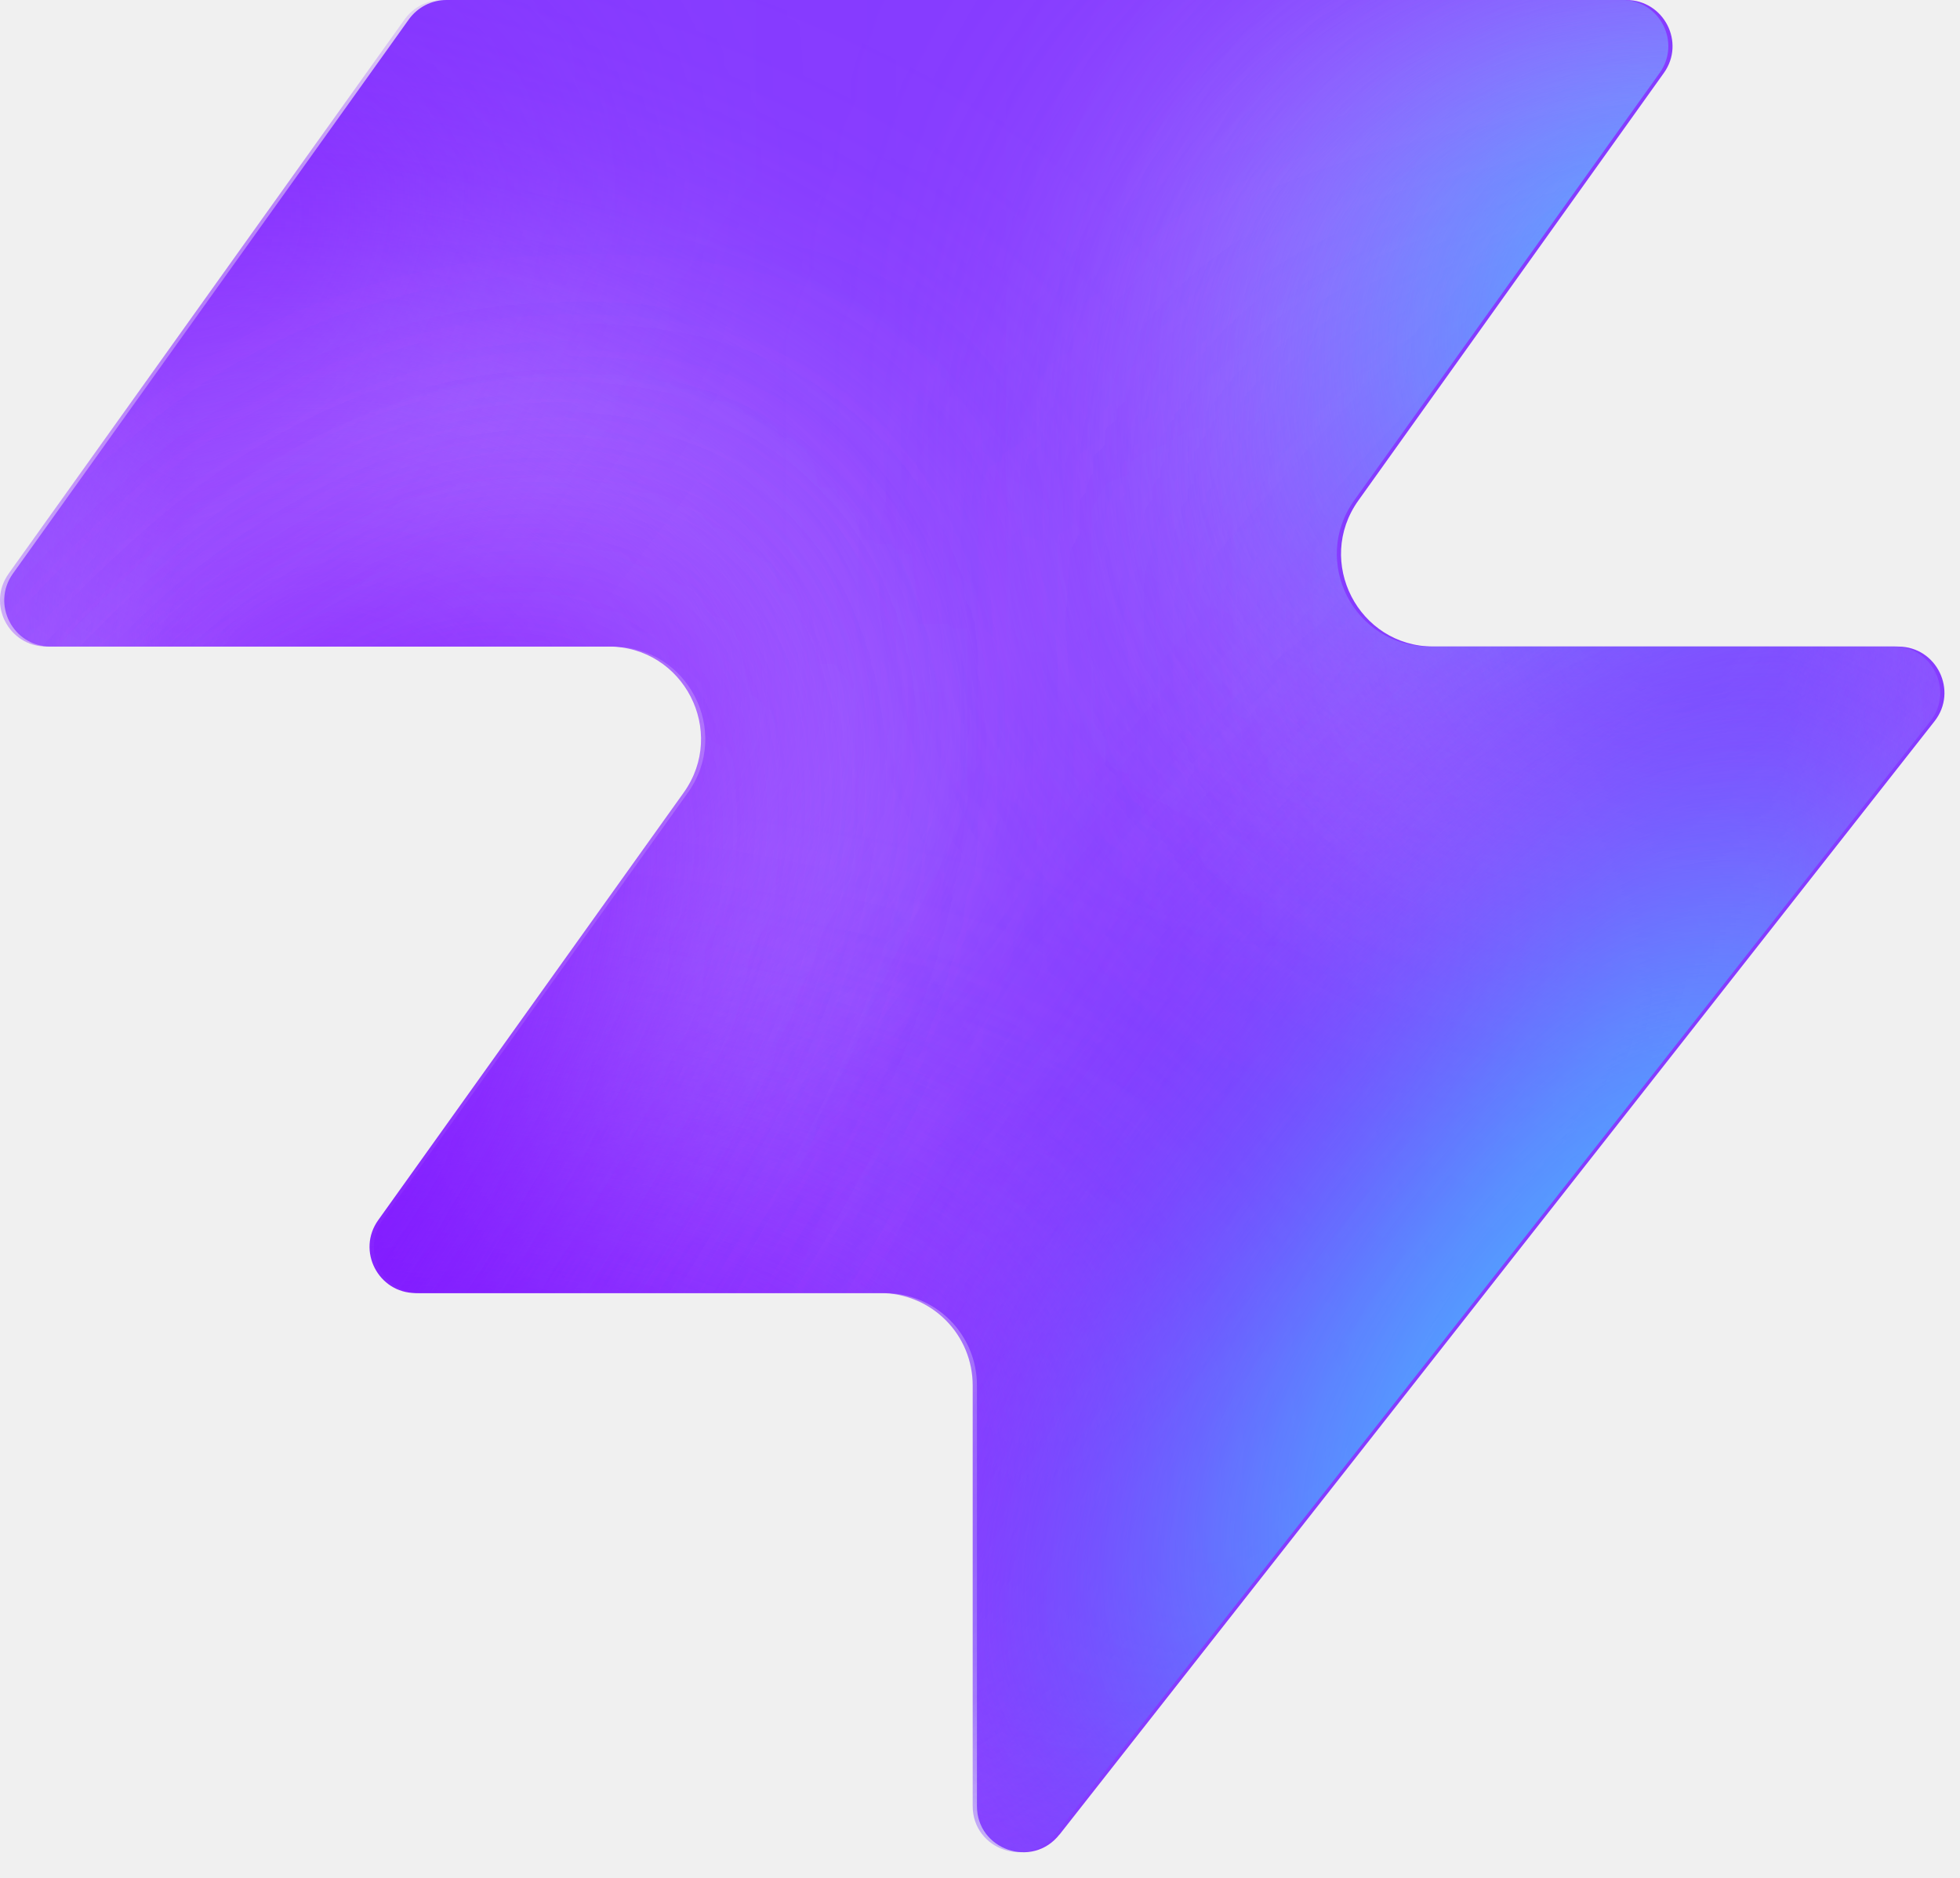
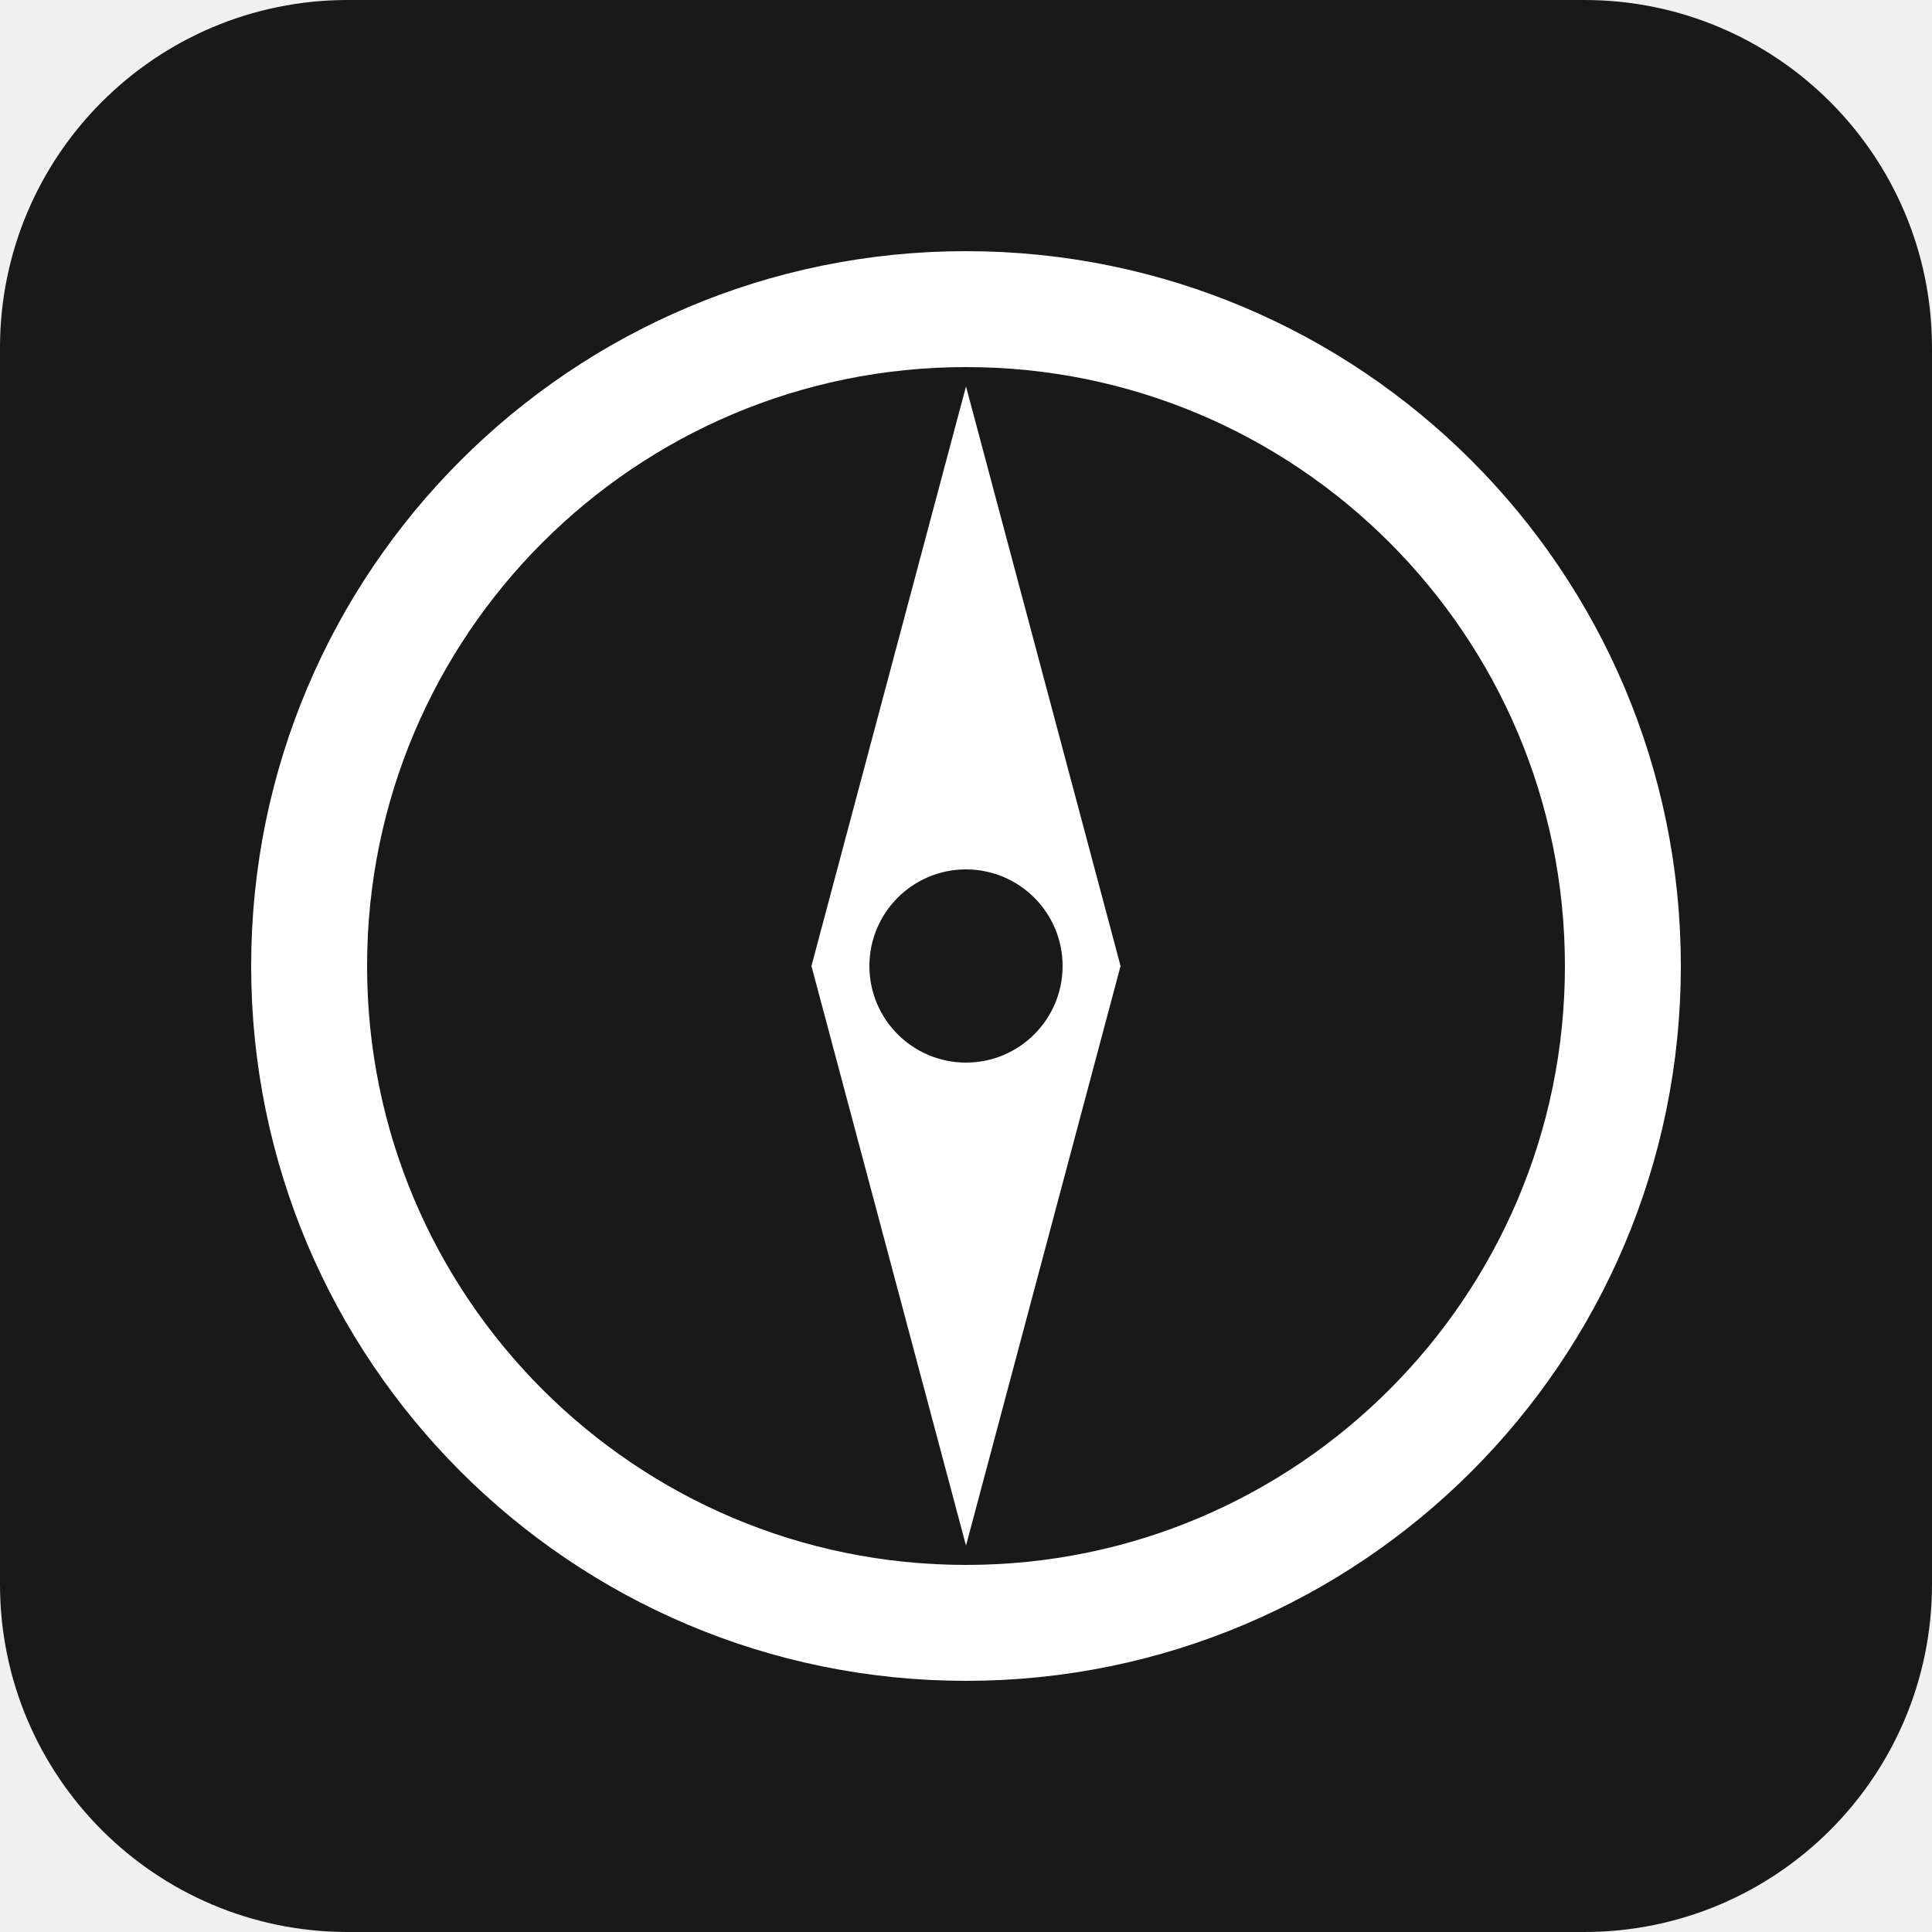
- <svg xmlns="http://www.w3.org/2000/svg" width="48" height="46" fill="none" viewBox="0 0 48 46">
-   <path fill="#863bff" d="M25.946 44.938c-.664.845-2.021.375-2.021-.698V33.937a2.26 2.26 0 0 0-2.262-2.262H10.287c-.92 0-1.456-1.04-.92-1.788l7.48-10.471c1.07-1.497 0-3.578-1.842-3.578H1.237c-.92 0-1.456-1.04-.92-1.788L10.013.474c.214-.297.556-.474.92-.474h28.894c.92 0 1.456 1.04.92 1.788l-7.48 10.471c-1.07 1.498 0 3.579 1.842 3.579h11.377c.943 0 1.473 1.088.89 1.83L25.947 44.94z" style="fill:#863bff;fill:color(display-p3 .525 .23 1);fill-opacity:1" />
-   <mask id="a" width="48" height="46" x="0" y="0" maskUnits="userSpaceOnUse" style="mask-type:alpha">
-     <path fill="#000" d="M25.842 44.938c-.664.844-2.021.375-2.021-.698V33.937a2.26 2.26 0 0 0-2.262-2.262H10.183c-.92 0-1.456-1.04-.92-1.788l7.48-10.471c1.07-1.498 0-3.579-1.842-3.579H1.133c-.92 0-1.456-1.04-.92-1.787L9.91.473c.214-.297.556-.474.92-.474h28.894c.92 0 1.456 1.04.92 1.788l-7.48 10.471c-1.07 1.498 0 3.578 1.842 3.578h11.377c.943 0 1.473 1.088.89 1.832L25.843 44.94z" style="fill:#000;fill-opacity:1" />
-   </mask>
-   <g mask="url(#a)">
-     <g filter="url(#b)">
-       <ellipse cx="5.508" cy="14.704" fill="#ede6ff" rx="5.508" ry="14.704" style="fill:#ede6ff;fill:color(display-p3 .927 .903 1);fill-opacity:1" transform="matrix(.00324 1 1 -.00324 -4.47 31.516)" />
-     </g>
-     <g filter="url(#c)">
-       <ellipse cx="10.399" cy="29.851" fill="#ede6ff" rx="10.399" ry="29.851" style="fill:#ede6ff;fill:color(display-p3 .927 .903 1);fill-opacity:1" transform="matrix(.00324 1 1 -.00324 -39.328 7.883)" />
-     </g>
-     <g filter="url(#d)">
-       <ellipse cx="5.508" cy="30.487" fill="#7e14ff" rx="5.508" ry="30.487" style="fill:#7e14ff;fill:color(display-p3 .492 .077 1);fill-opacity:1" transform="rotate(89.814 -25.913 -14.639)scale(1 -1)" />
-     </g>
-     <g filter="url(#e)">
-       <ellipse cx="5.508" cy="30.599" fill="#7e14ff" rx="5.508" ry="30.599" style="fill:#7e14ff;fill:color(display-p3 .492 .077 1);fill-opacity:1" transform="rotate(89.814 -32.644 -3.334)scale(1 -1)" />
-     </g>
-     <g filter="url(#f)">
-       <ellipse cx="5.508" cy="30.599" fill="#7e14ff" rx="5.508" ry="30.599" style="fill:#7e14ff;fill:color(display-p3 .492 .077 1);fill-opacity:1" transform="matrix(.00324 1 1 -.00324 -34.34 30.47)" />
-     </g>
-     <g filter="url(#g)">
-       <ellipse cx="14.072" cy="22.078" fill="#ede6ff" rx="14.072" ry="22.078" style="fill:#ede6ff;fill:color(display-p3 .927 .903 1);fill-opacity:1" transform="rotate(93.35 24.506 48.493)scale(-1 1)" />
-     </g>
-     <g filter="url(#h)">
-       <ellipse cx="3.47" cy="21.501" fill="#7e14ff" rx="3.47" ry="21.501" style="fill:#7e14ff;fill:color(display-p3 .492 .077 1);fill-opacity:1" transform="rotate(89.009 28.708 47.59)scale(-1 1)" />
-     </g>
-     <g filter="url(#i)">
-       <ellipse cx="3.47" cy="21.501" fill="#7e14ff" rx="3.47" ry="21.501" style="fill:#7e14ff;fill:color(display-p3 .492 .077 1);fill-opacity:1" transform="rotate(89.009 28.708 47.59)scale(-1 1)" />
-     </g>
-     <g filter="url(#j)">
-       <ellipse cx=".387" cy="8.972" fill="#7e14ff" rx="4.407" ry="29.108" style="fill:#7e14ff;fill:color(display-p3 .492 .077 1);fill-opacity:1" transform="rotate(39.51 .387 8.972)" />
-     </g>
-     <g filter="url(#k)">
-       <ellipse cx="47.523" cy="-6.092" fill="#7e14ff" rx="4.407" ry="29.108" style="fill:#7e14ff;fill:color(display-p3 .492 .077 1);fill-opacity:1" transform="rotate(37.892 47.523 -6.092)" />
-     </g>
-     <g filter="url(#l)">
-       <ellipse cx="41.412" cy="6.333" fill="#47bfff" rx="5.971" ry="9.665" style="fill:#47bfff;fill:color(display-p3 .28 .748 1);fill-opacity:1" transform="rotate(37.892 41.412 6.333)" />
-     </g>
-     <g filter="url(#m)">
-       <ellipse cx="-1.879" cy="38.332" fill="#7e14ff" rx="4.407" ry="29.108" style="fill:#7e14ff;fill:color(display-p3 .492 .077 1);fill-opacity:1" transform="rotate(37.892 -1.88 38.332)" />
-     </g>
-     <g filter="url(#n)">
-       <ellipse cx="-1.879" cy="38.332" fill="#7e14ff" rx="4.407" ry="29.108" style="fill:#7e14ff;fill:color(display-p3 .492 .077 1);fill-opacity:1" transform="rotate(37.892 -1.88 38.332)" />
-     </g>
-     <g filter="url(#o)">
-       <ellipse cx="35.651" cy="29.907" fill="#7e14ff" rx="4.407" ry="29.108" style="fill:#7e14ff;fill:color(display-p3 .492 .077 1);fill-opacity:1" transform="rotate(37.892 35.651 29.907)" />
-     </g>
-     <g filter="url(#p)">
-       <ellipse cx="38.418" cy="32.4" fill="#47bfff" rx="5.971" ry="15.297" style="fill:#47bfff;fill:color(display-p3 .28 .748 1);fill-opacity:1" transform="rotate(37.892 38.418 32.4)" />
-     </g>
-   </g>
-   <defs>
-     <filter id="b" width="60.045" height="41.654" x="-19.77" y="16.149" color-interpolation-filters="sRGB" filterUnits="userSpaceOnUse">
-       <feFlood flood-opacity="0" result="BackgroundImageFix" />
-       <feBlend in="SourceGraphic" in2="BackgroundImageFix" result="shape" />
-       <feGaussianBlur result="effect1_foregroundBlur_2002_17158" stdDeviation="7.659" />
-     </filter>
-     <filter id="c" width="90.34" height="51.437" x="-54.613" y="-7.533" color-interpolation-filters="sRGB" filterUnits="userSpaceOnUse">
-       <feFlood flood-opacity="0" result="BackgroundImageFix" />
-       <feBlend in="SourceGraphic" in2="BackgroundImageFix" result="shape" />
-       <feGaussianBlur result="effect1_foregroundBlur_2002_17158" stdDeviation="7.659" />
-     </filter>
-     <filter id="d" width="79.355" height="29.4" x="-49.64" y="2.03" color-interpolation-filters="sRGB" filterUnits="userSpaceOnUse">
-       <feFlood flood-opacity="0" result="BackgroundImageFix" />
-       <feBlend in="SourceGraphic" in2="BackgroundImageFix" result="shape" />
-       <feGaussianBlur result="effect1_foregroundBlur_2002_17158" stdDeviation="4.596" />
-     </filter>
-     <filter id="e" width="79.579" height="29.4" x="-45.045" y="20.029" color-interpolation-filters="sRGB" filterUnits="userSpaceOnUse">
-       <feFlood flood-opacity="0" result="BackgroundImageFix" />
-       <feBlend in="SourceGraphic" in2="BackgroundImageFix" result="shape" />
-       <feGaussianBlur result="effect1_foregroundBlur_2002_17158" stdDeviation="4.596" />
-     </filter>
-     <filter id="f" width="79.579" height="29.4" x="-43.513" y="21.178" color-interpolation-filters="sRGB" filterUnits="userSpaceOnUse">
-       <feFlood flood-opacity="0" result="BackgroundImageFix" />
-       <feBlend in="SourceGraphic" in2="BackgroundImageFix" result="shape" />
-       <feGaussianBlur result="effect1_foregroundBlur_2002_17158" stdDeviation="4.596" />
-     </filter>
-     <filter id="g" width="74.749" height="58.852" x="15.756" y="-17.901" color-interpolation-filters="sRGB" filterUnits="userSpaceOnUse">
-       <feFlood flood-opacity="0" result="BackgroundImageFix" />
-       <feBlend in="SourceGraphic" in2="BackgroundImageFix" result="shape" />
-       <feGaussianBlur result="effect1_foregroundBlur_2002_17158" stdDeviation="7.659" />
-     </filter>
-     <filter id="h" width="61.377" height="25.362" x="23.548" y="2.284" color-interpolation-filters="sRGB" filterUnits="userSpaceOnUse">
-       <feFlood flood-opacity="0" result="BackgroundImageFix" />
-       <feBlend in="SourceGraphic" in2="BackgroundImageFix" result="shape" />
-       <feGaussianBlur result="effect1_foregroundBlur_2002_17158" stdDeviation="4.596" />
-     </filter>
-     <filter id="i" width="61.377" height="25.362" x="23.548" y="2.284" color-interpolation-filters="sRGB" filterUnits="userSpaceOnUse">
-       <feFlood flood-opacity="0" result="BackgroundImageFix" />
-       <feBlend in="SourceGraphic" in2="BackgroundImageFix" result="shape" />
-       <feGaussianBlur result="effect1_foregroundBlur_2002_17158" stdDeviation="4.596" />
-     </filter>
-     <filter id="j" width="56.045" height="63.649" x="-27.636" y="-22.853" color-interpolation-filters="sRGB" filterUnits="userSpaceOnUse">
-       <feFlood flood-opacity="0" result="BackgroundImageFix" />
-       <feBlend in="SourceGraphic" in2="BackgroundImageFix" result="shape" />
-       <feGaussianBlur result="effect1_foregroundBlur_2002_17158" stdDeviation="4.596" />
-     </filter>
-     <filter id="k" width="54.814" height="64.646" x="20.116" y="-38.415" color-interpolation-filters="sRGB" filterUnits="userSpaceOnUse">
-       <feFlood flood-opacity="0" result="BackgroundImageFix" />
-       <feBlend in="SourceGraphic" in2="BackgroundImageFix" result="shape" />
-       <feGaussianBlur result="effect1_foregroundBlur_2002_17158" stdDeviation="4.596" />
-     </filter>
-     <filter id="l" width="33.541" height="35.313" x="24.641" y="-11.323" color-interpolation-filters="sRGB" filterUnits="userSpaceOnUse">
-       <feFlood flood-opacity="0" result="BackgroundImageFix" />
-       <feBlend in="SourceGraphic" in2="BackgroundImageFix" result="shape" />
-       <feGaussianBlur result="effect1_foregroundBlur_2002_17158" stdDeviation="4.596" />
-     </filter>
-     <filter id="m" width="54.814" height="64.646" x="-29.286" y="6.009" color-interpolation-filters="sRGB" filterUnits="userSpaceOnUse">
-       <feFlood flood-opacity="0" result="BackgroundImageFix" />
-       <feBlend in="SourceGraphic" in2="BackgroundImageFix" result="shape" />
-       <feGaussianBlur result="effect1_foregroundBlur_2002_17158" stdDeviation="4.596" />
-     </filter>
-     <filter id="n" width="54.814" height="64.646" x="-29.286" y="6.009" color-interpolation-filters="sRGB" filterUnits="userSpaceOnUse">
-       <feFlood flood-opacity="0" result="BackgroundImageFix" />
-       <feBlend in="SourceGraphic" in2="BackgroundImageFix" result="shape" />
-       <feGaussianBlur result="effect1_foregroundBlur_2002_17158" stdDeviation="4.596" />
-     </filter>
-     <filter id="o" width="54.814" height="64.646" x="8.244" y="-2.416" color-interpolation-filters="sRGB" filterUnits="userSpaceOnUse">
-       <feFlood flood-opacity="0" result="BackgroundImageFix" />
-       <feBlend in="SourceGraphic" in2="BackgroundImageFix" result="shape" />
-       <feGaussianBlur result="effect1_foregroundBlur_2002_17158" stdDeviation="4.596" />
-     </filter>
-     <filter id="p" width="39.409" height="43.623" x="18.713" y="10.588" color-interpolation-filters="sRGB" filterUnits="userSpaceOnUse">
-       <feFlood flood-opacity="0" result="BackgroundImageFix" />
-       <feBlend in="SourceGraphic" in2="BackgroundImageFix" result="shape" />
-       <feGaussianBlur result="effect1_foregroundBlur_2002_17158" stdDeviation="4.596" />
-     </filter>
-   </defs>
+ <svg xmlns="http://www.w3.org/2000/svg" viewBox="0 0 100 100">
+   <rect width="100" height="100" rx="18" fill="#191919" />
+   <circle cx="50" cy="50" r="34" fill="none" stroke="#ffffff" stroke-width="6" />
+   <path d="M50 20 L58 50 L50 80 L42 50 Z" fill="#ffffff" />
+   <circle cx="50" cy="50" r="5" fill="#191919" />
</svg>
